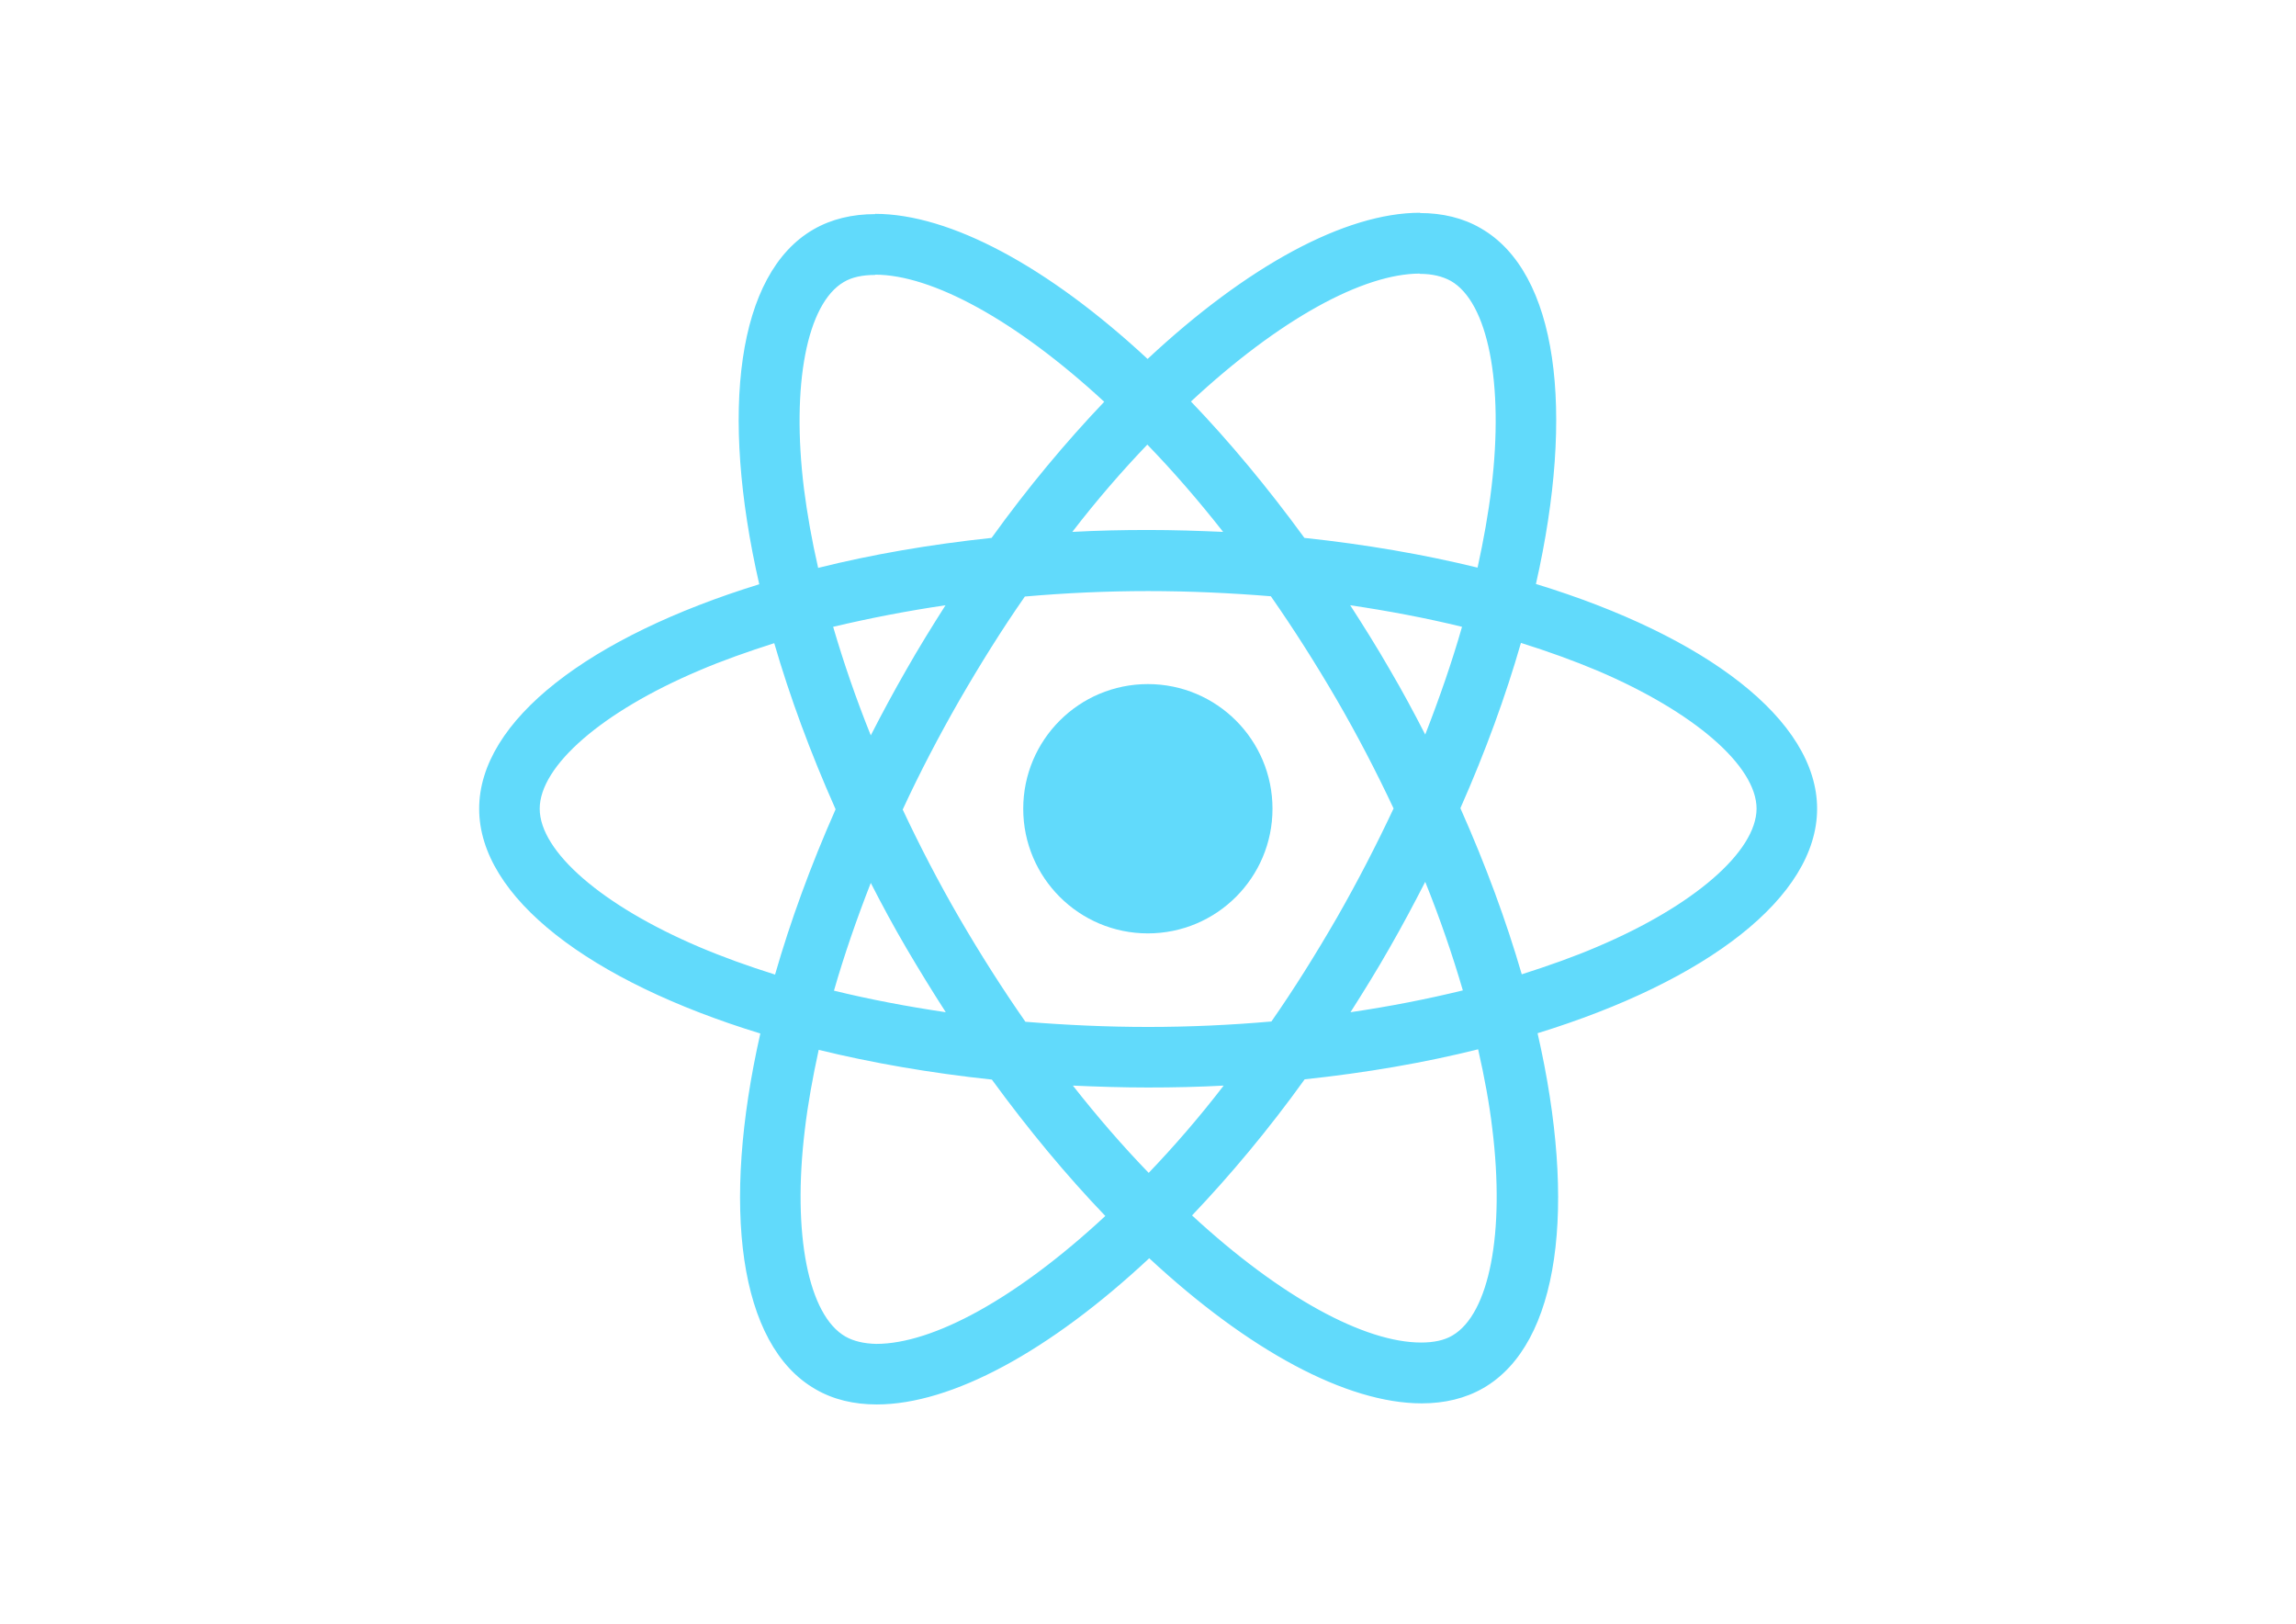
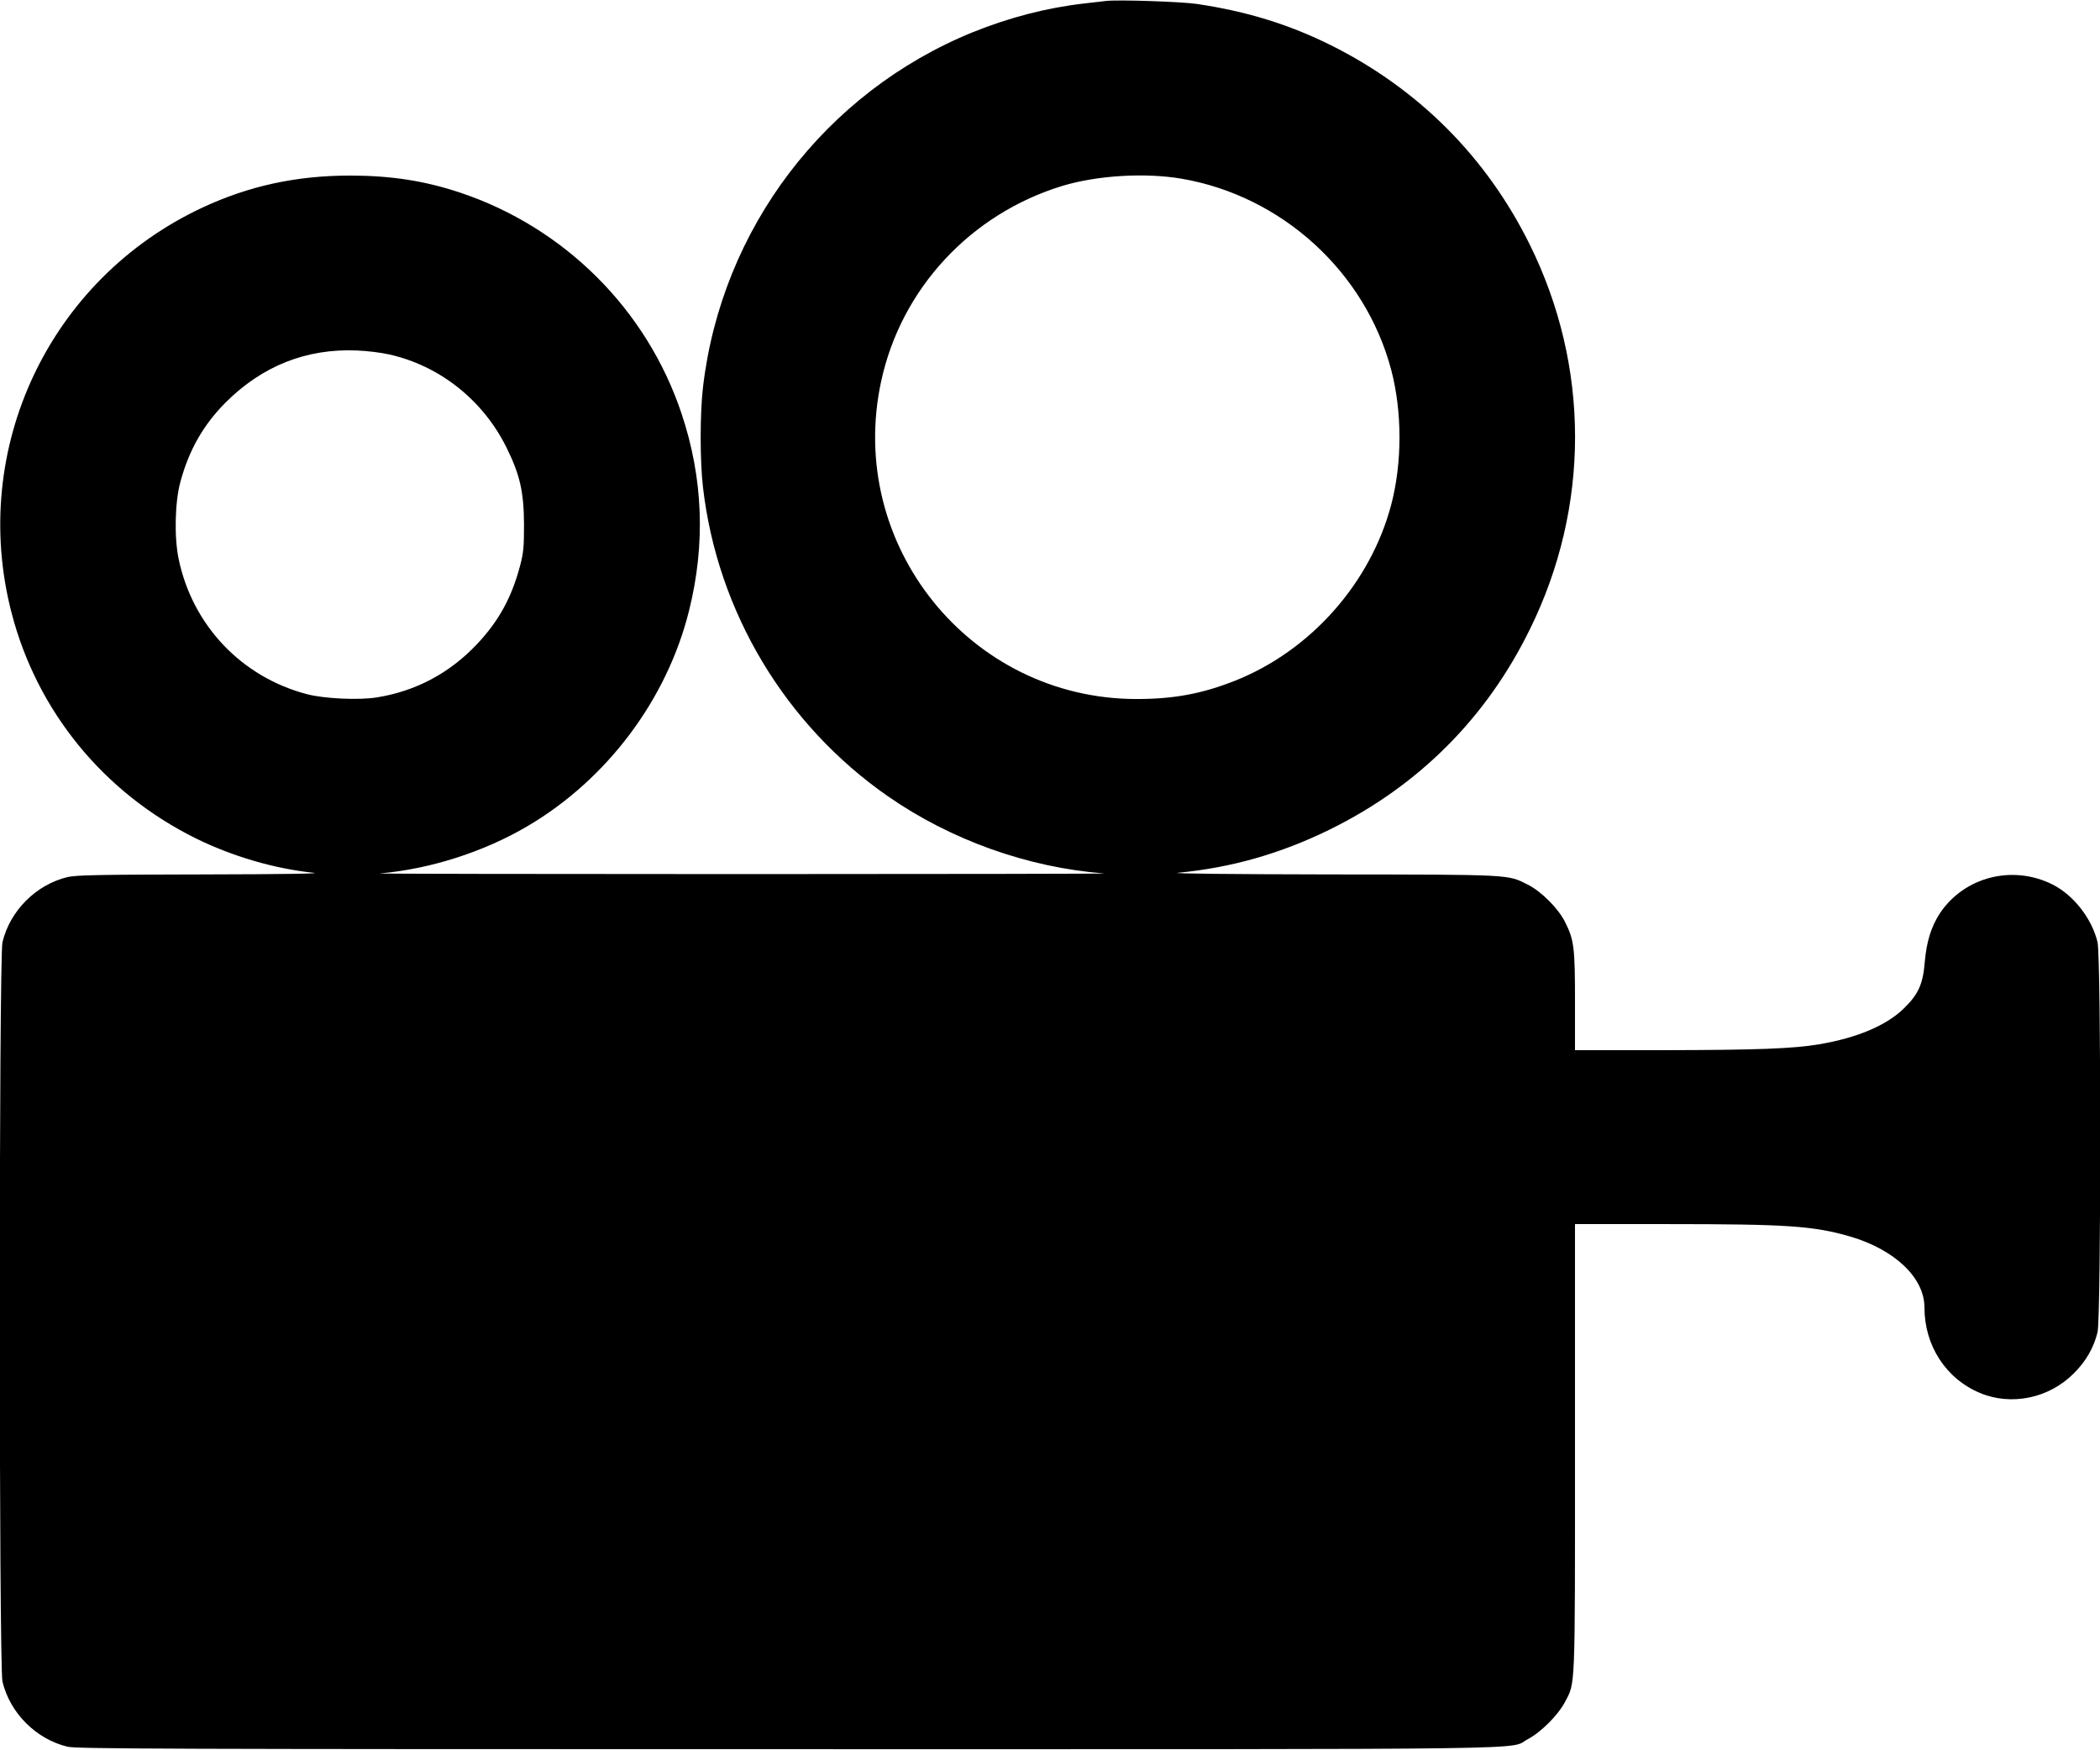
- <svg xmlns="http://www.w3.org/2000/svg" viewBox="0 0 841.9 595.3">
-   <g fill="#61DAFB">
-     <path d="M666.3 296.5c0-32.5-40.7-63.3-103.1-82.4 14.4-63.6 8-114.2-20.2-130.4-6.5-3.8-14.1-5.6-22.4-5.6v22.3c4.6 0 8.3.9 11.4 2.6 13.6 7.8 19.5 37.5 14.9 75.7-1.1 9.4-2.9 19.3-5.1 29.4-19.6-4.8-41-8.5-63.5-10.9-13.5-18.5-27.5-35.3-41.6-50 32.6-30.3 63.2-46.9 84-46.9V78c-27.5 0-63.5 19.6-99.9 53.6-36.4-33.8-72.4-53.2-99.9-53.2v22.3c20.7 0 51.4 16.5 84 46.6-14 14.7-28 31.4-41.3 49.9-22.6 2.4-44 6.1-63.6 11-2.3-10-4-19.7-5.2-29-4.7-38.2 1.1-67.9 14.6-75.8 3-1.8 6.9-2.6 11.5-2.6V78.5c-8.4 0-16 1.8-22.6 5.6-28.1 16.2-34.4 66.7-19.9 130.1-62.2 19.2-102.7 49.9-102.7 82.3 0 32.5 40.7 63.3 103.1 82.4-14.4 63.6-8 114.2 20.2 130.4 6.5 3.8 14.1 5.6 22.5 5.6 27.5 0 63.5-19.6 99.9-53.6 36.4 33.8 72.4 53.2 99.9 53.2 8.4 0 16-1.8 22.6-5.6 28.1-16.2 34.4-66.7 19.9-130.1 62-19.1 102.5-49.9 102.5-82.3zm-130.2-66.7c-3.7 12.9-8.3 26.2-13.5 39.5-4.1-8-8.4-16-13.1-24-4.6-8-9.5-15.8-14.4-23.4 14.2 2.1 27.9 4.7 41 7.9zm-45.8 106.5c-7.8 13.5-15.8 26.3-24.1 38.2-14.9 1.3-30 2-45.2 2-15.1 0-30.2-.7-45-1.9-8.3-11.9-16.4-24.6-24.2-38-7.6-13.1-14.5-26.4-20.8-39.8 6.2-13.4 13.2-26.8 20.7-39.9 7.8-13.5 15.8-26.3 24.1-38.2 14.9-1.3 30-2 45.2-2 15.1 0 30.2.7 45 1.9 8.3 11.9 16.4 24.6 24.2 38 7.6 13.1 14.5 26.4 20.8 39.8-6.3 13.4-13.2 26.8-20.7 39.9zm32.3-13c5.4 13.4 10 26.8 13.8 39.8-13.1 3.2-26.9 5.9-41.2 8 4.9-7.7 9.8-15.6 14.4-23.7 4.6-8 8.9-16.1 13-24.1zM421.2 430c-9.3-9.6-18.6-20.3-27.8-32 9 .4 18.2.7 27.5.7 9.4 0 18.7-.2 27.8-.7-9 11.7-18.3 22.4-27.5 32zm-74.4-58.9c-14.2-2.1-27.9-4.7-41-7.9 3.7-12.9 8.3-26.2 13.5-39.5 4.1 8 8.4 16 13.1 24 4.7 8 9.5 15.8 14.4 23.4zM420.7 163c9.3 9.6 18.6 20.3 27.8 32-9-.4-18.2-.7-27.5-.7-9.4 0-18.7.2-27.8.7 9-11.7 18.3-22.4 27.5-32zm-74 58.9c-4.9 7.7-9.8 15.6-14.4 23.7-4.6 8-8.9 16-13 24-5.4-13.4-10-26.8-13.8-39.8 13.1-3.1 26.9-5.8 41.2-7.9zm-90.5 125.2c-35.4-15.1-58.3-34.9-58.3-50.6 0-15.7 22.9-35.6 58.3-50.6 8.6-3.7 18-7 27.7-10.1 5.7 19.6 13.2 40 22.5 60.9-9.2 20.8-16.6 41.1-22.2 60.6-9.9-3.1-19.3-6.5-28-10.2zM310 490c-13.6-7.8-19.5-37.5-14.9-75.7 1.1-9.4 2.9-19.3 5.1-29.4 19.6 4.8 41 8.5 63.5 10.9 13.5 18.5 27.5 35.3 41.6 50-32.6 30.3-63.2 46.9-84 46.9-4.5-.1-8.3-1-11.3-2.7zm237.2-76.2c4.7 38.2-1.1 67.9-14.6 75.8-3 1.8-6.9 2.6-11.5 2.6-20.7 0-51.4-16.5-84-46.6 14-14.7 28-31.4 41.3-49.9 22.6-2.4 44-6.1 63.6-11 2.3 10.1 4.1 19.8 5.2 29.1zm38.5-66.7c-8.6 3.7-18 7-27.7 10.1-5.7-19.6-13.2-40-22.5-60.9 9.2-20.8 16.6-41.1 22.2-60.6 9.9 3.1 19.3 6.5 28.1 10.2 35.4 15.1 58.3 34.9 58.3 50.6-.1 15.7-23 35.6-58.4 50.6zM320.8 78.4z" />
-     <circle cx="420.9" cy="296.5" r="45.7" />
-     <path d="M520.5 78.1z" />
+ <svg xmlns="http://www.w3.org/2000/svg" version="1.0" width="1280pt" height="1066pt" viewBox="0 0 1280 1066" preserveAspectRatio="xMidYMid meet">
+   <g transform="translate(0,1066) scale(0.1,-0.1)" fill="#000000" stroke="none">
+     <path d="M6740 10654 c-19 -2 -78 -9 -130 -15 -229 -26 -456 -85 -680 -175 -900 -366 -1532 -1196 -1645 -2163 -19 -161 -19 -451 0 -612 88 -758 501 -1446 1126 -1881 384 -267 853 -435 1319 -471 25 -2 -967 -4 -2205 -4 -1237 0 -2232 2 -2210 4 308 27 633 131 900 288 485 285 851 773 985 1314 101 405 86 807 -46 1201 -211 632 -712 1133 -1349 1346 -216 72 -421 104 -672 104 -326 0 -616 -63 -899 -195 -934 -436 -1422 -1470 -1164 -2468 155 -601 562 -1099 1125 -1377 222 -109 477 -184 716 -209 56 -5 -171 -9 -676 -10 -631 -1 -771 -4 -823 -16 -192 -46 -351 -205 -397 -397 -22 -95 -22 -4411 0 -4506 46 -192 205 -351 397 -397 55 -13 610 -15 4388 -15 4770 0 4386 -5 4514 62 78 41 183 146 224 224 65 124 62 51 62 1552 l0 1362 573 0 c716 0 881 -11 1102 -75 274 -80 455 -252 455 -433 0 -233 131 -434 338 -521 191 -80 420 -33 571 118 76 75 123 158 146 252 22 95 22 2282 0 2377 -34 143 -145 286 -273 351 -244 123 -539 48 -688 -175 -53 -82 -81 -171 -92 -296 -11 -136 -39 -198 -129 -285 -106 -103 -284 -178 -514 -217 -160 -27 -377 -35 -946 -36 l-543 0 0 298 c0 329 -6 375 -61 484 -41 82 -145 186 -227 227 -124 62 -88 61 -1202 62 -589 1 -979 5 -930 10 324 31 625 116 926 264 539 265 954 679 1219 1220 368 747 367 1603 -2 2347 -263 531 -677 946 -1210 1212 -255 127 -514 207 -818 252 -95 14 -481 27 -555 18z m462 -1083 c612 -105 1120 -568 1278 -1166 67 -256 67 -564 0 -820 -126 -478 -491 -890 -951 -1073 -202 -80 -374 -112 -601 -112 -1016 0 -1773 941 -1557 1937 122 564 545 1019 1104 1190 212 64 503 82 727 44z m-4830 -1071 c306 -68 571 -277 714 -565 83 -167 107 -272 108 -470 0 -137 -3 -173 -23 -249 -51 -195 -130 -340 -263 -481 -168 -178 -374 -287 -610 -325 -110 -18 -321 -8 -425 19 -400 104 -700 420 -784 824 -28 134 -23 349 11 472 52 192 139 345 274 481 224 224 493 331 801 318 61 -2 149 -13 197 -24z" />
  </g>
</svg>
